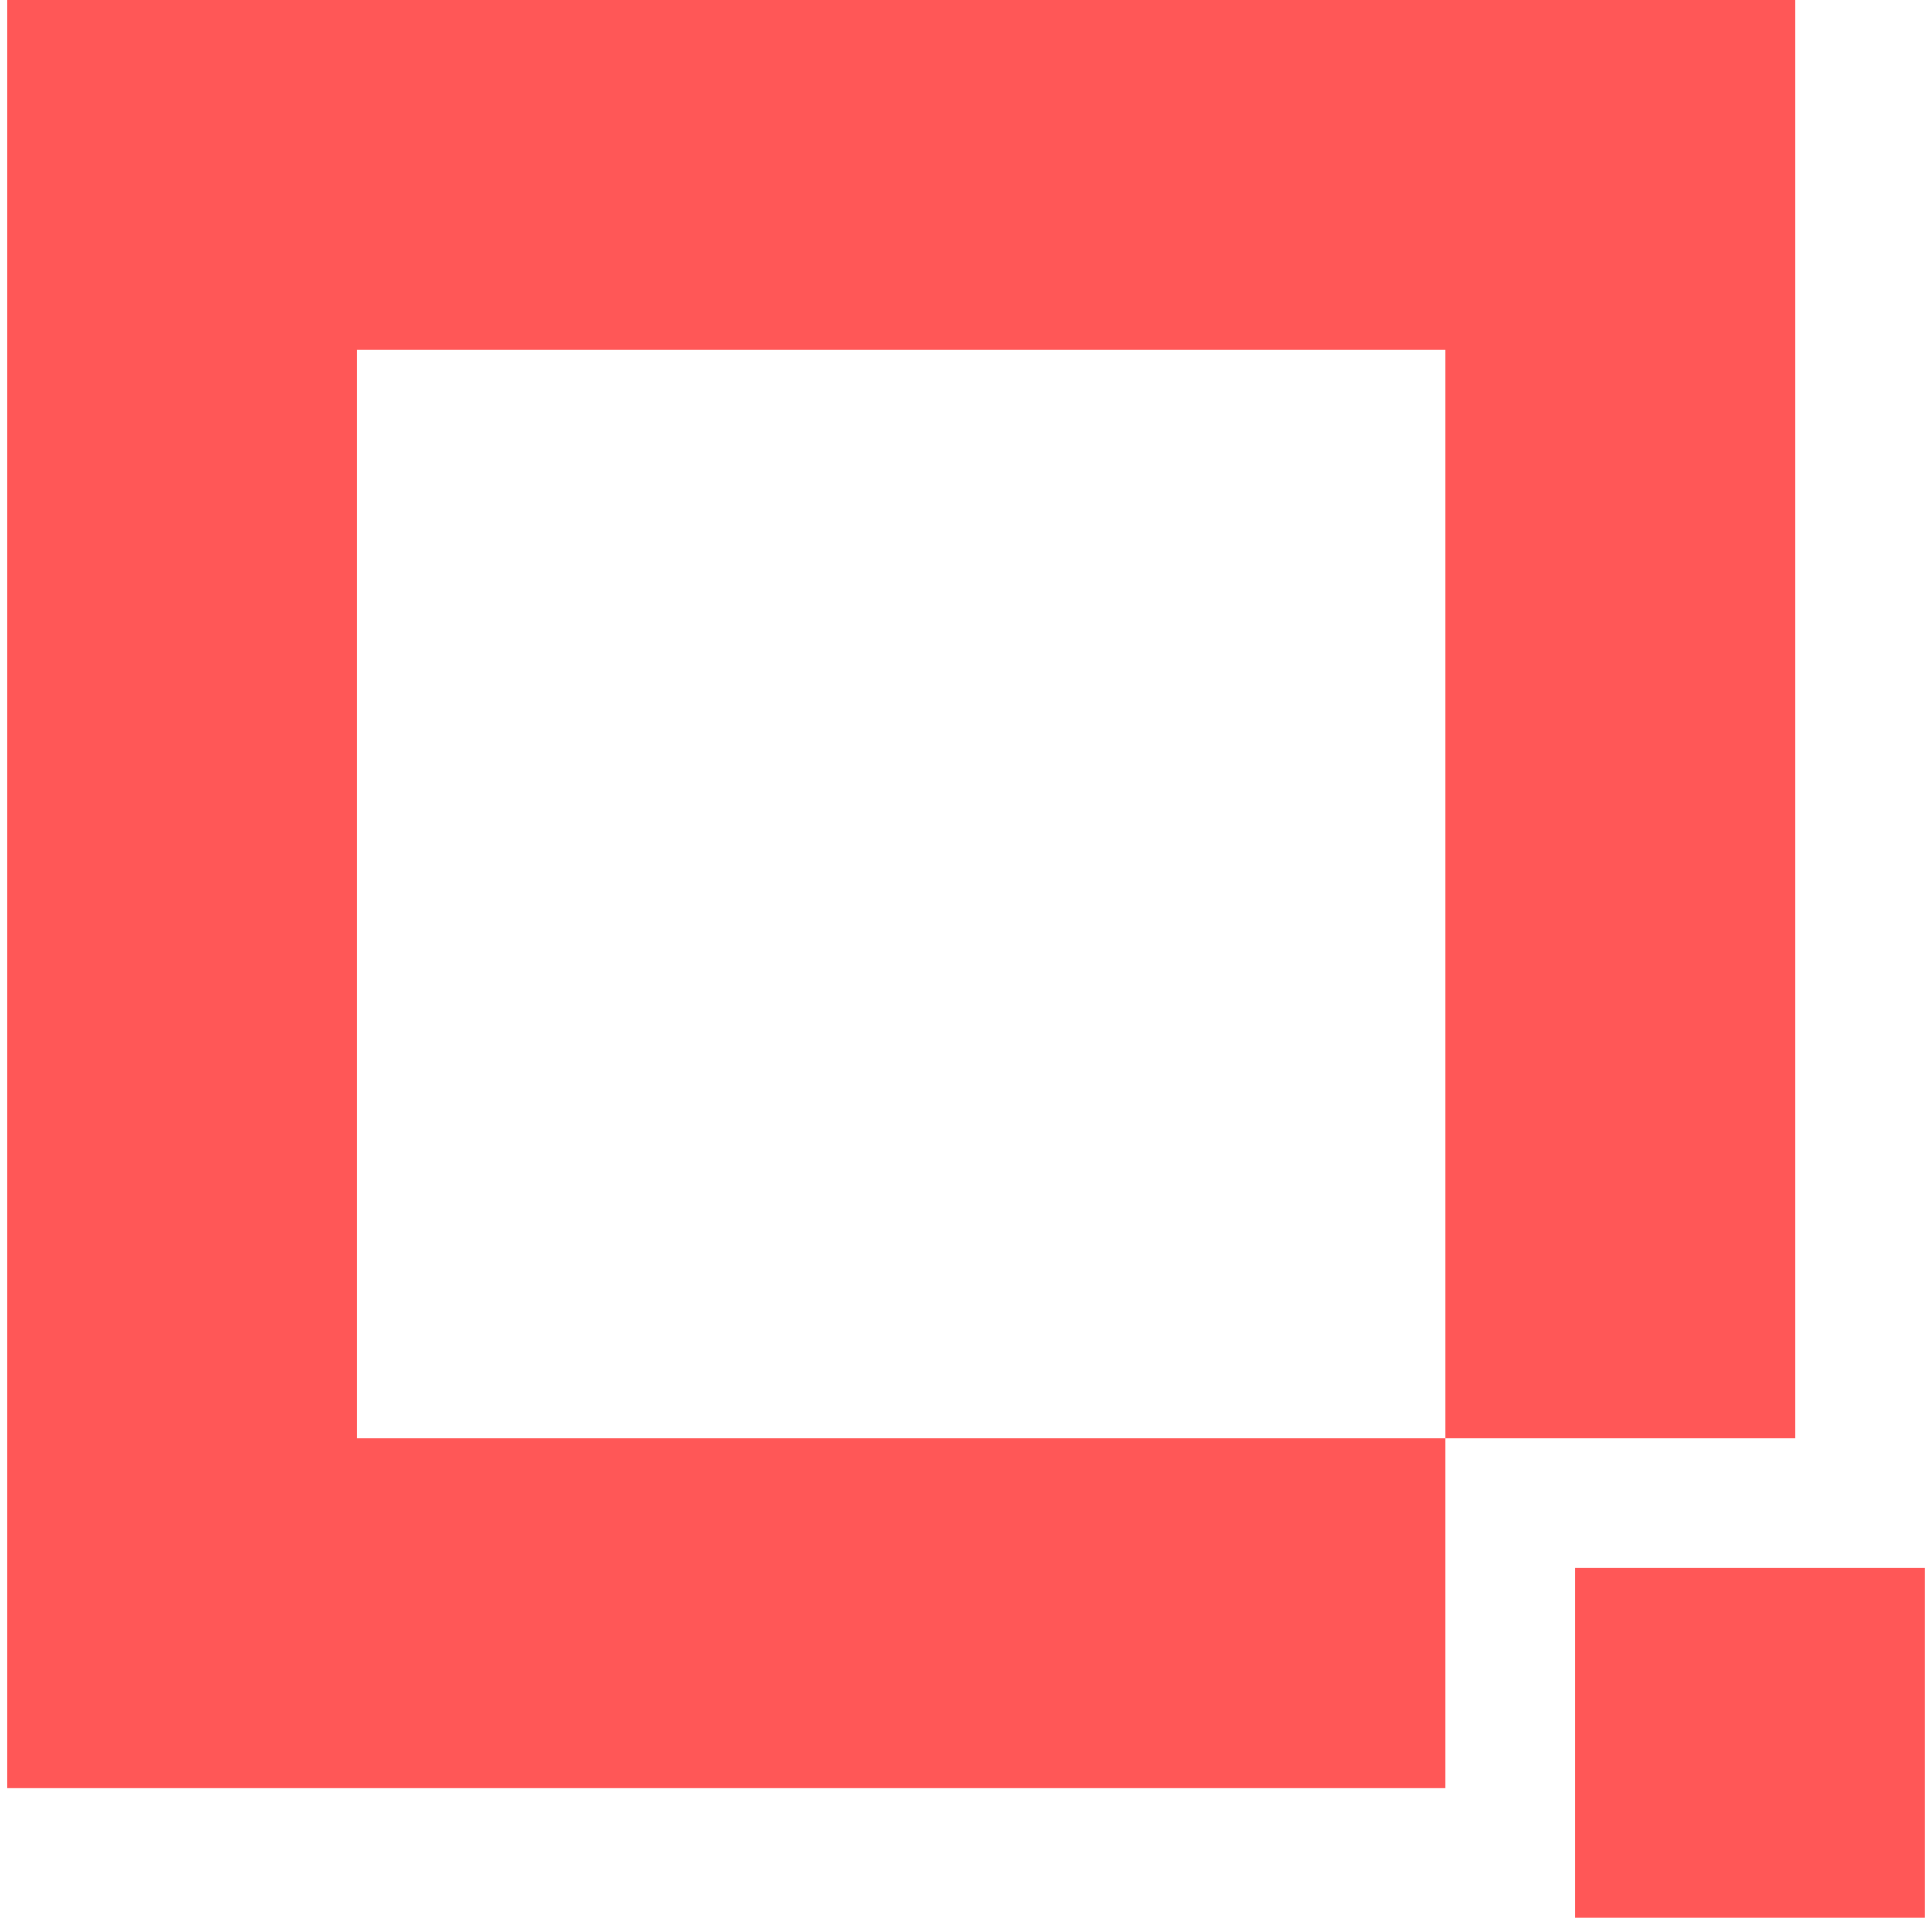
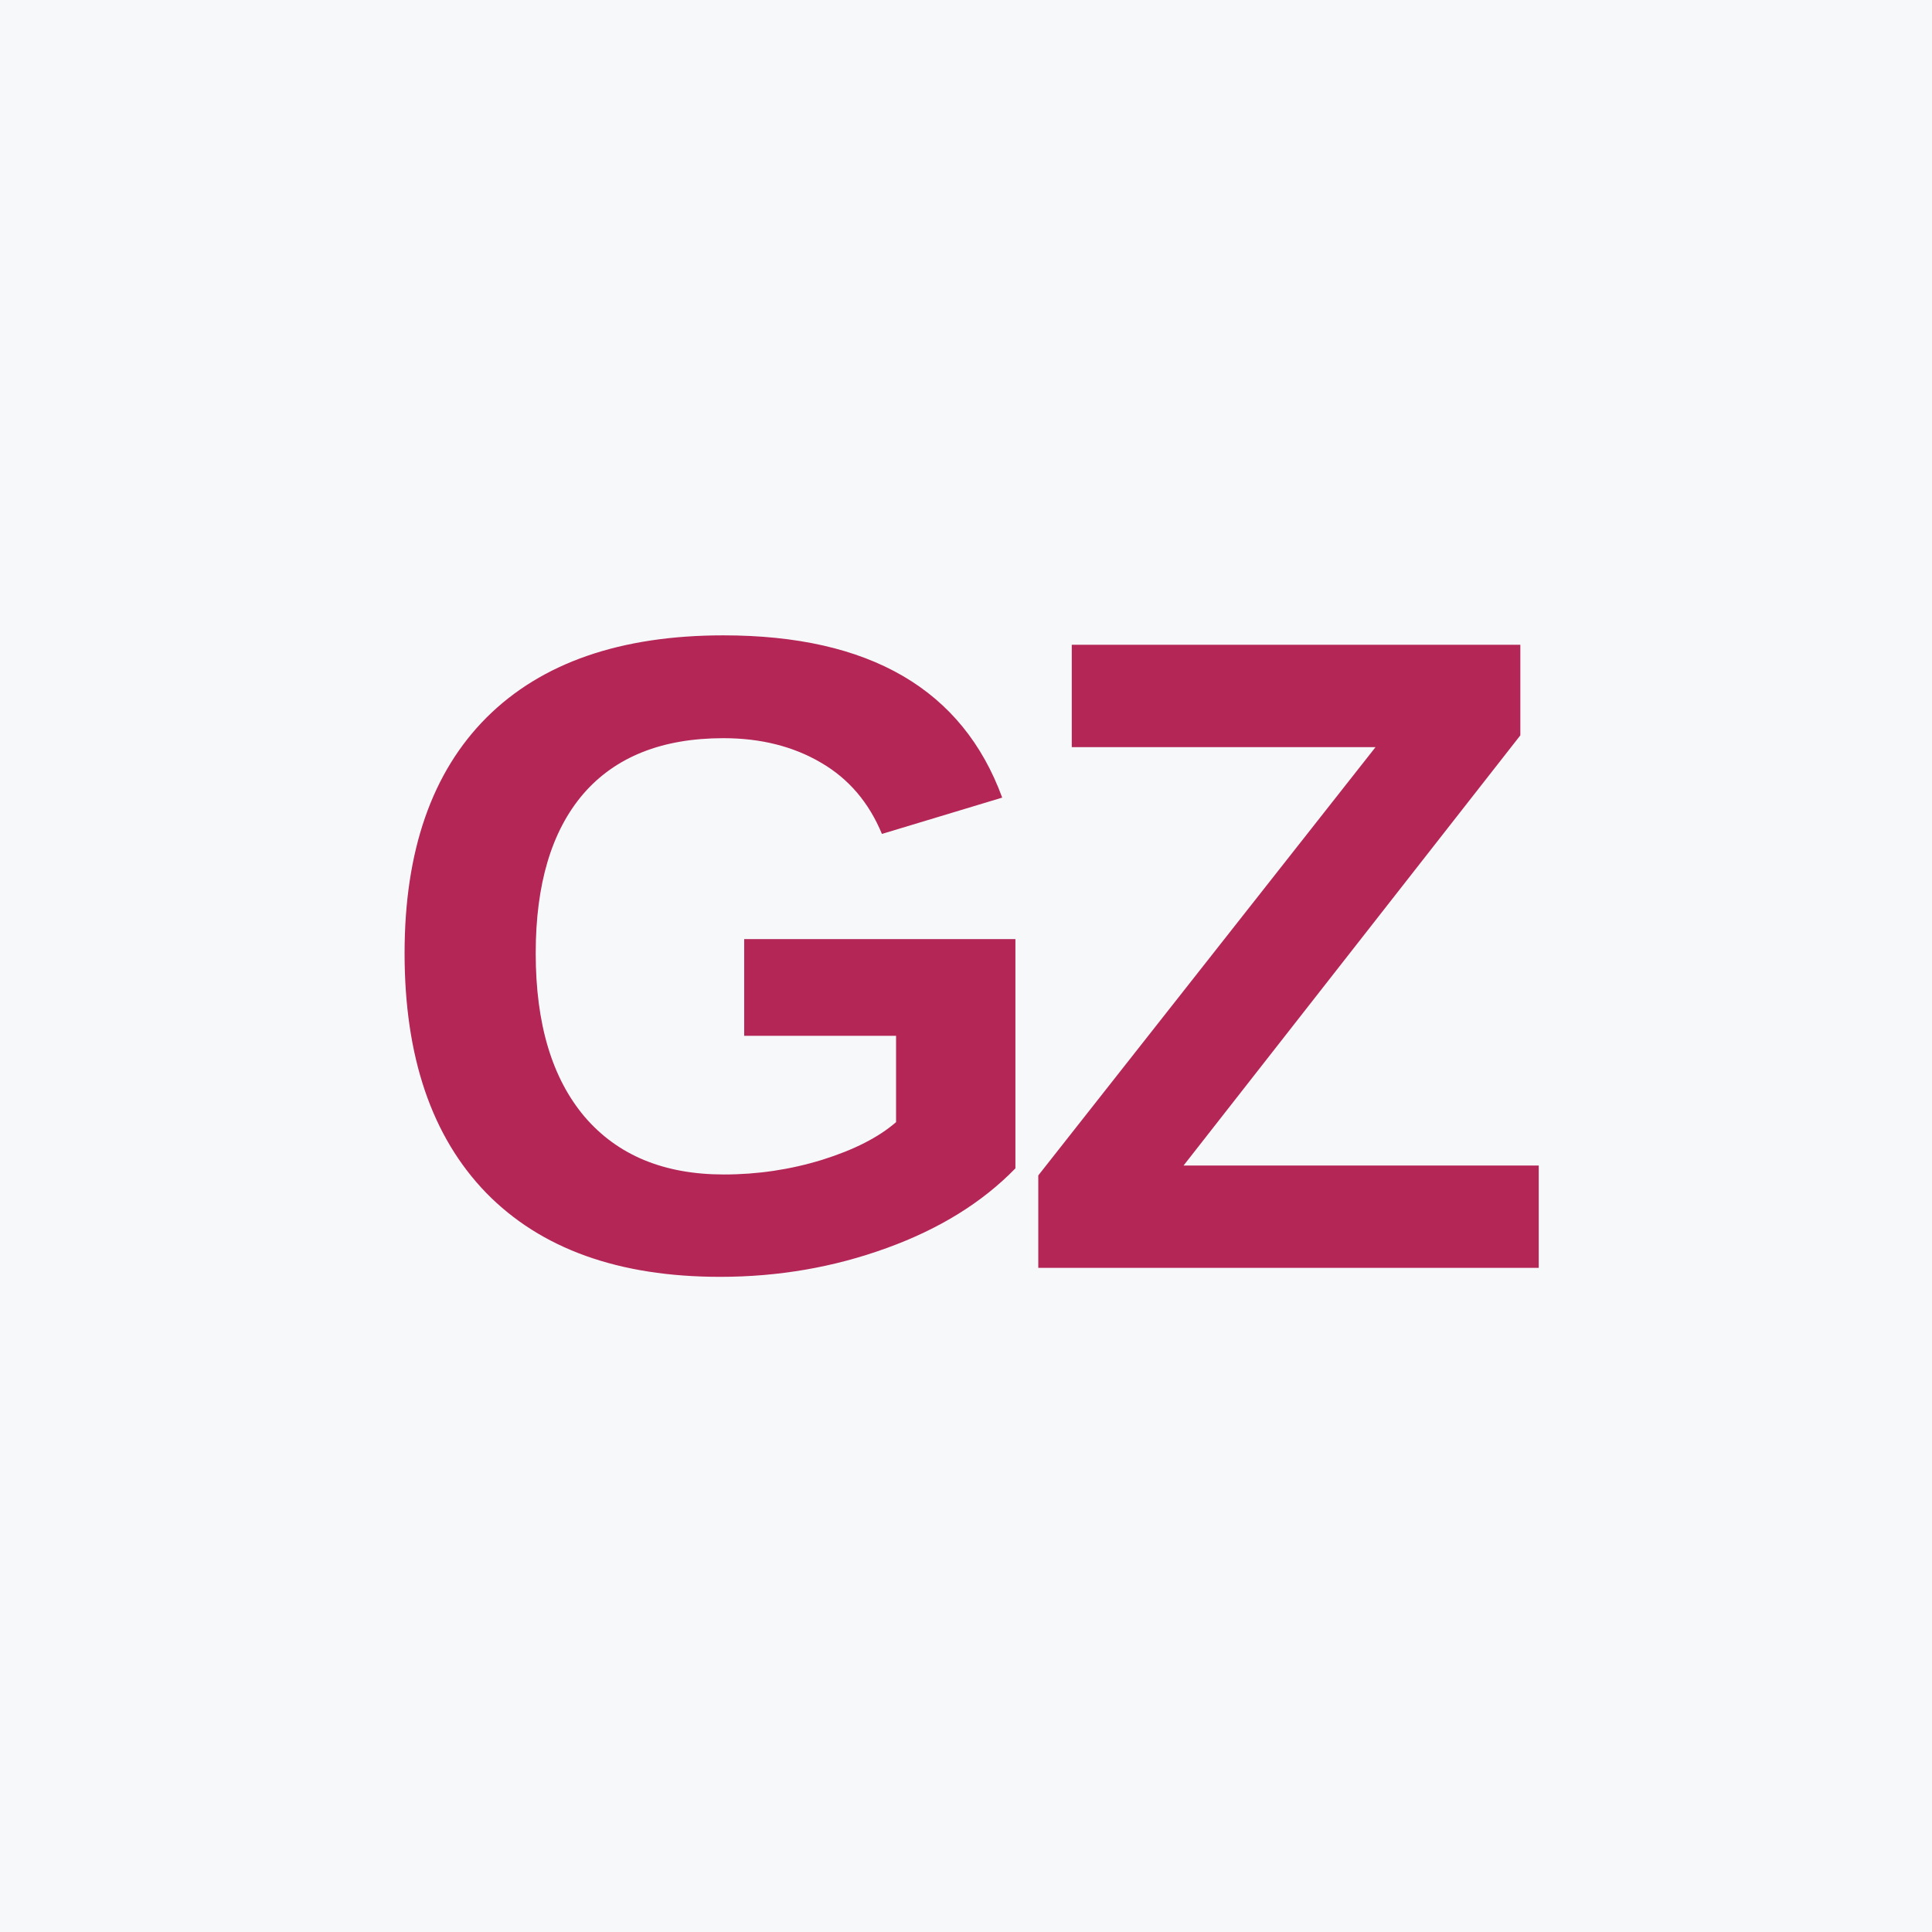
- <svg xmlns="http://www.w3.org/2000/svg" width="180" zoomAndPan="magnify" viewBox="0 0 135 135" height="180" preserveAspectRatio="xMidYMid meet" version="1.0">
-   <defs>
-     <clipPath id="id1">
-       <path d="M 0.496 0 L 126 0 L 126 125 L 0.496 125 Z M 0.496 0 " clip-rule="nonzero" />
-     </clipPath>
-     <clipPath id="id2">
-       <path d="M 110 109 L 134.504 109 L 134.504 134.008 L 110 134.008 Z M 110 109 " clip-rule="nonzero" />
-     </clipPath>
-   </defs>
-   <g clip-path="url(#id1)">
-     <path fill="#ff5757" d="M 0.496 0 L 0.496 124.949 L 100.996 124.949 L 100.996 100.5 L 24.945 100.5 L 24.945 24.449 L 100.996 24.449 L 100.996 100.5 L 125.445 100.5 L 125.445 0 Z M 0.496 0 " fill-opacity="1" fill-rule="nonzero" />
-   </g>
-   <g clip-path="url(#id2)">
-     <path fill="#ff5757" d="M 110.055 109.559 L 134.504 109.559 L 134.504 134.008 L 110.055 134.008 Z M 110.055 109.559 " fill-opacity="1" fill-rule="nonzero" />
-   </g>
+ <svg xmlns="http://www.w3.org/2000/svg" viewBox="0 0 64 64">
+   <rect width="64" height="64" fill="#f7f8fa" />
+   <text x="32" y="42" text-anchor="middle" font-family="Arial,sans-serif" font-size="30" font-weight="700" letter-spacing="-2" fill="#b32656">GZ</text>
</svg>
